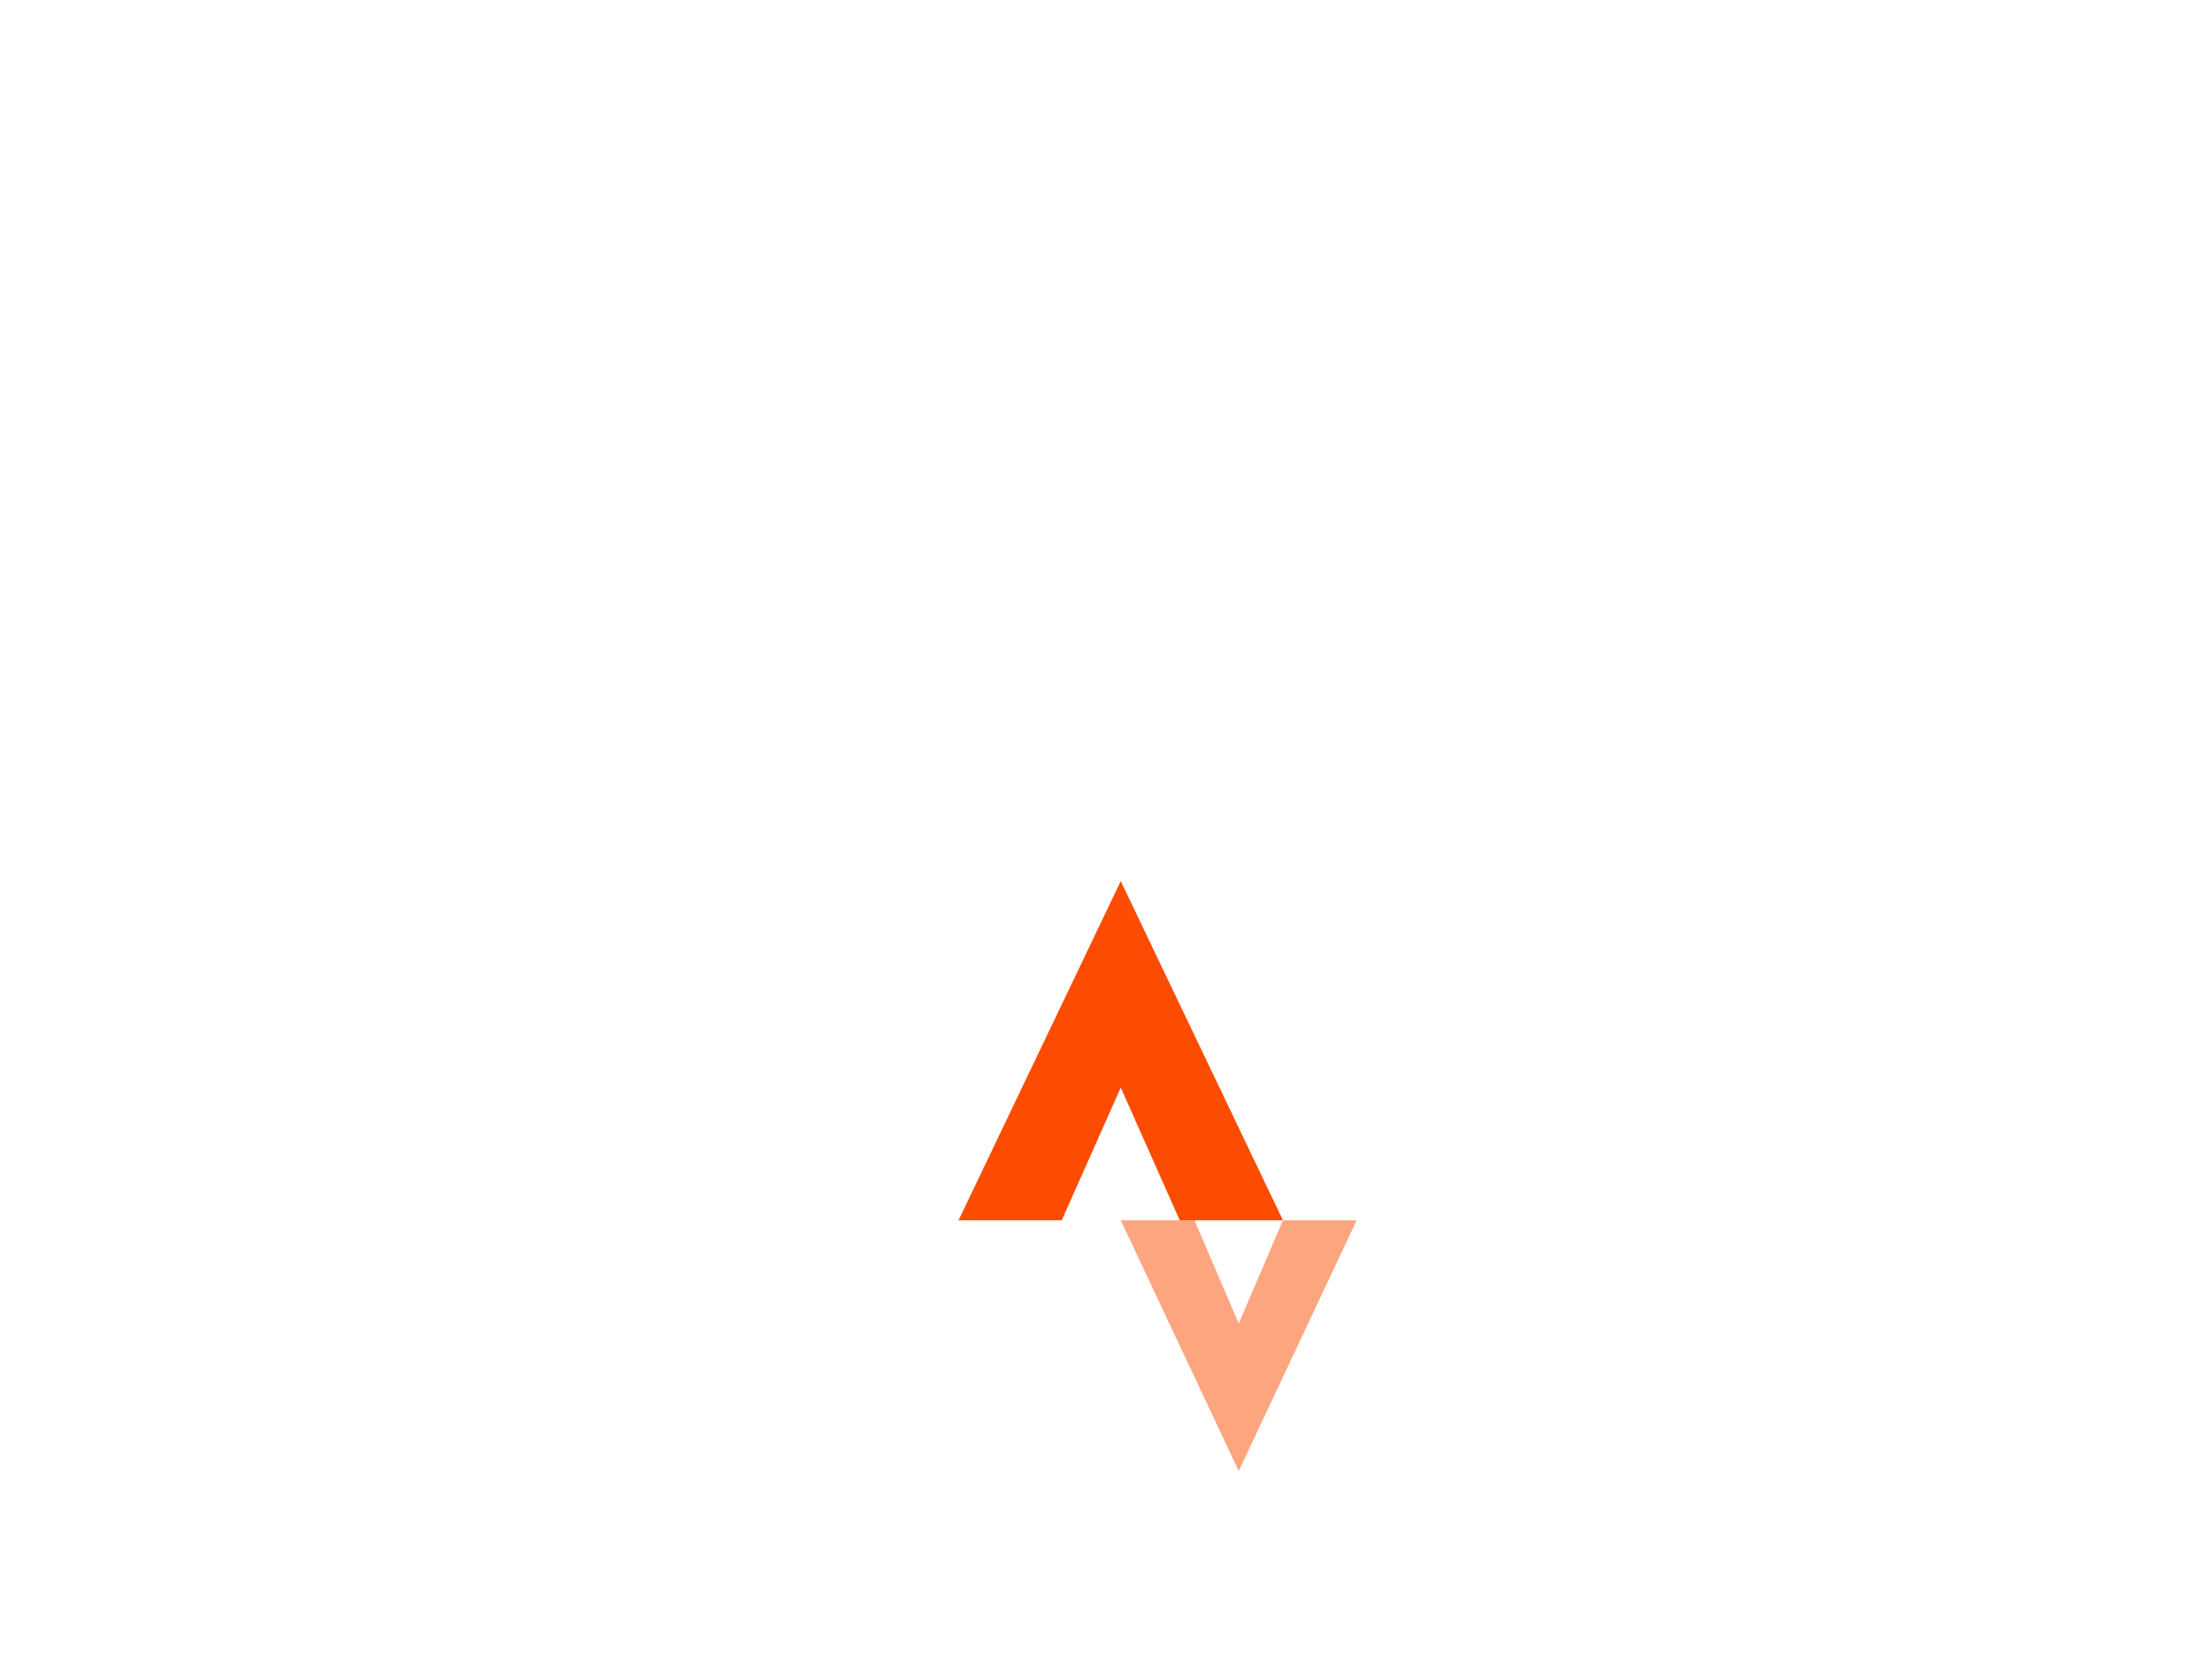
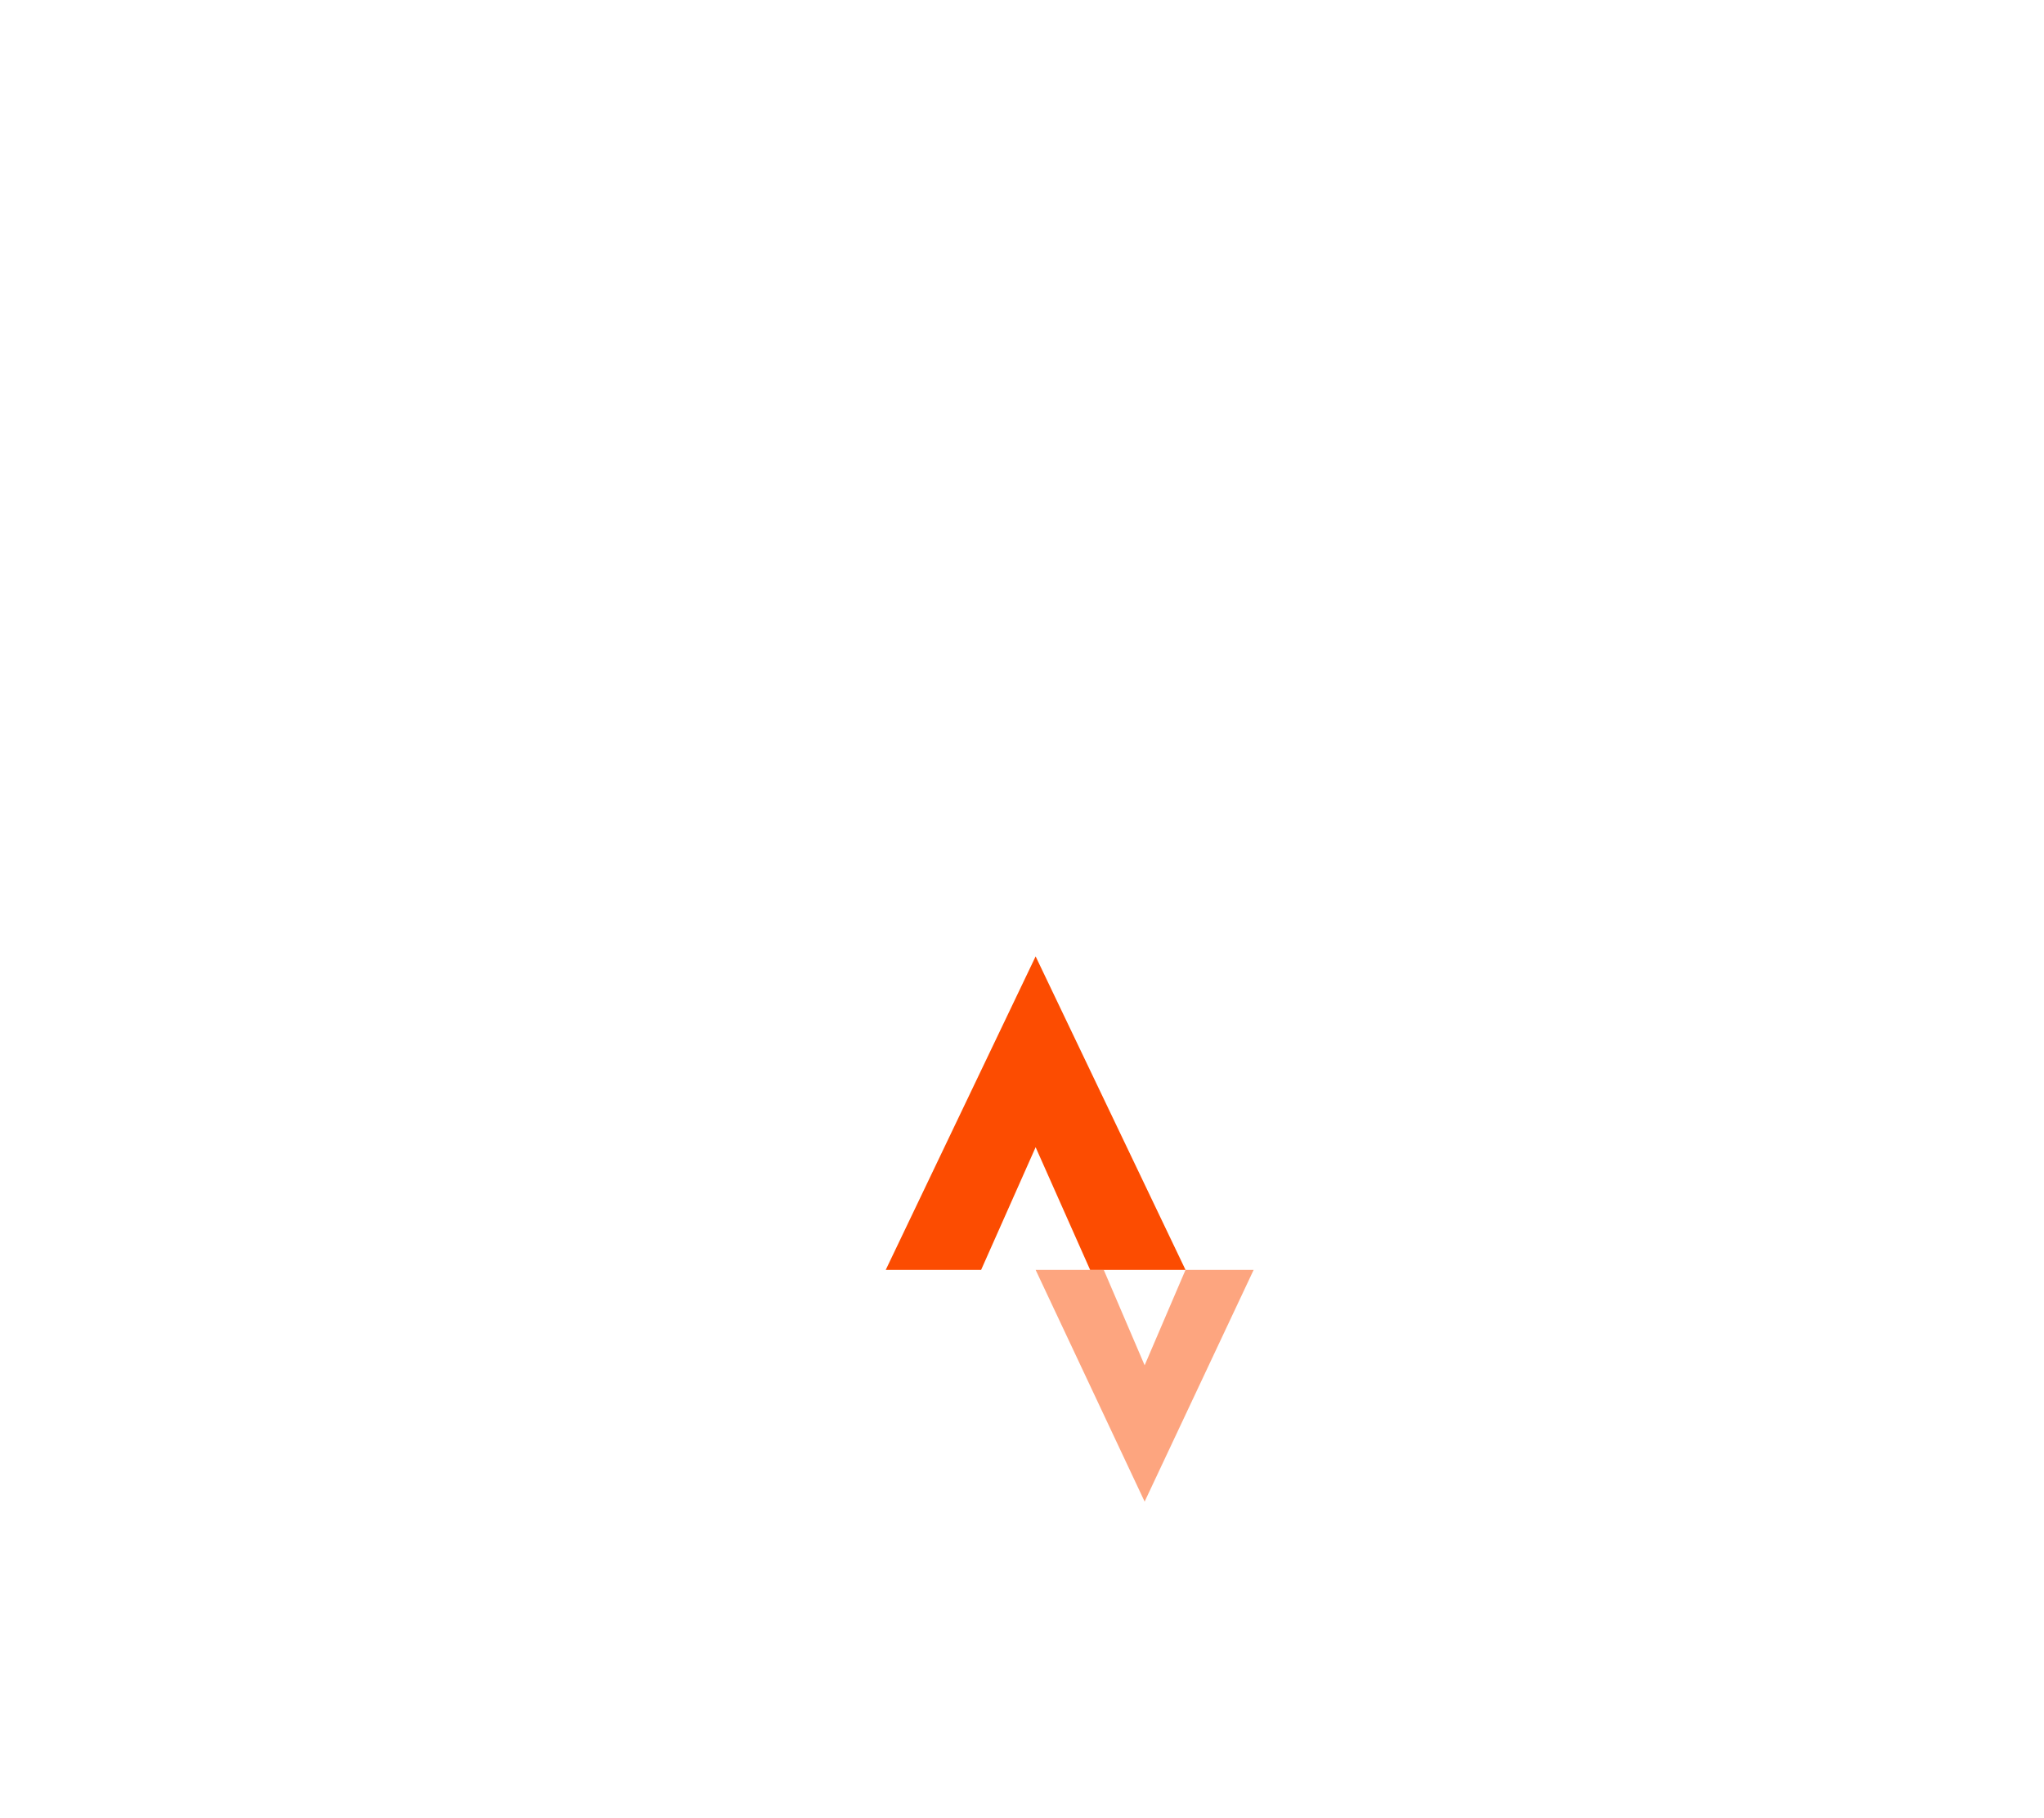
- <svg xmlns="http://www.w3.org/2000/svg" width="80px" height="60px" viewBox="0 0 150 1" version="1.1">
+ <svg xmlns="http://www.w3.org/2000/svg" width="180px" height="160px" viewBox="0 0 150 1" version="1.1">
  <description>Created with Sketch.</description>
  <defs />
  <g id="My-Badge-Sprites" stroke="none" stroke-width="1" fill="none" fill-rule="evenodd">
    <g id="strava-logo-white-&amp;-orange">
      <g id="echelon-orange" transform="translate(65, 4)" fill="#FC4C01">
        <path d="M11,14 L15,23 L22,23 L11,0 L0,23 L7,23 L11,14" id="Fill-15" />
        <path d="M19,40 L11,23 L16,23 L19,30 L22,23 L27,23 L19,40" id="Fill-14" fill-opacity="0.5" />
      </g>
    </g>
  </g>
</svg>
